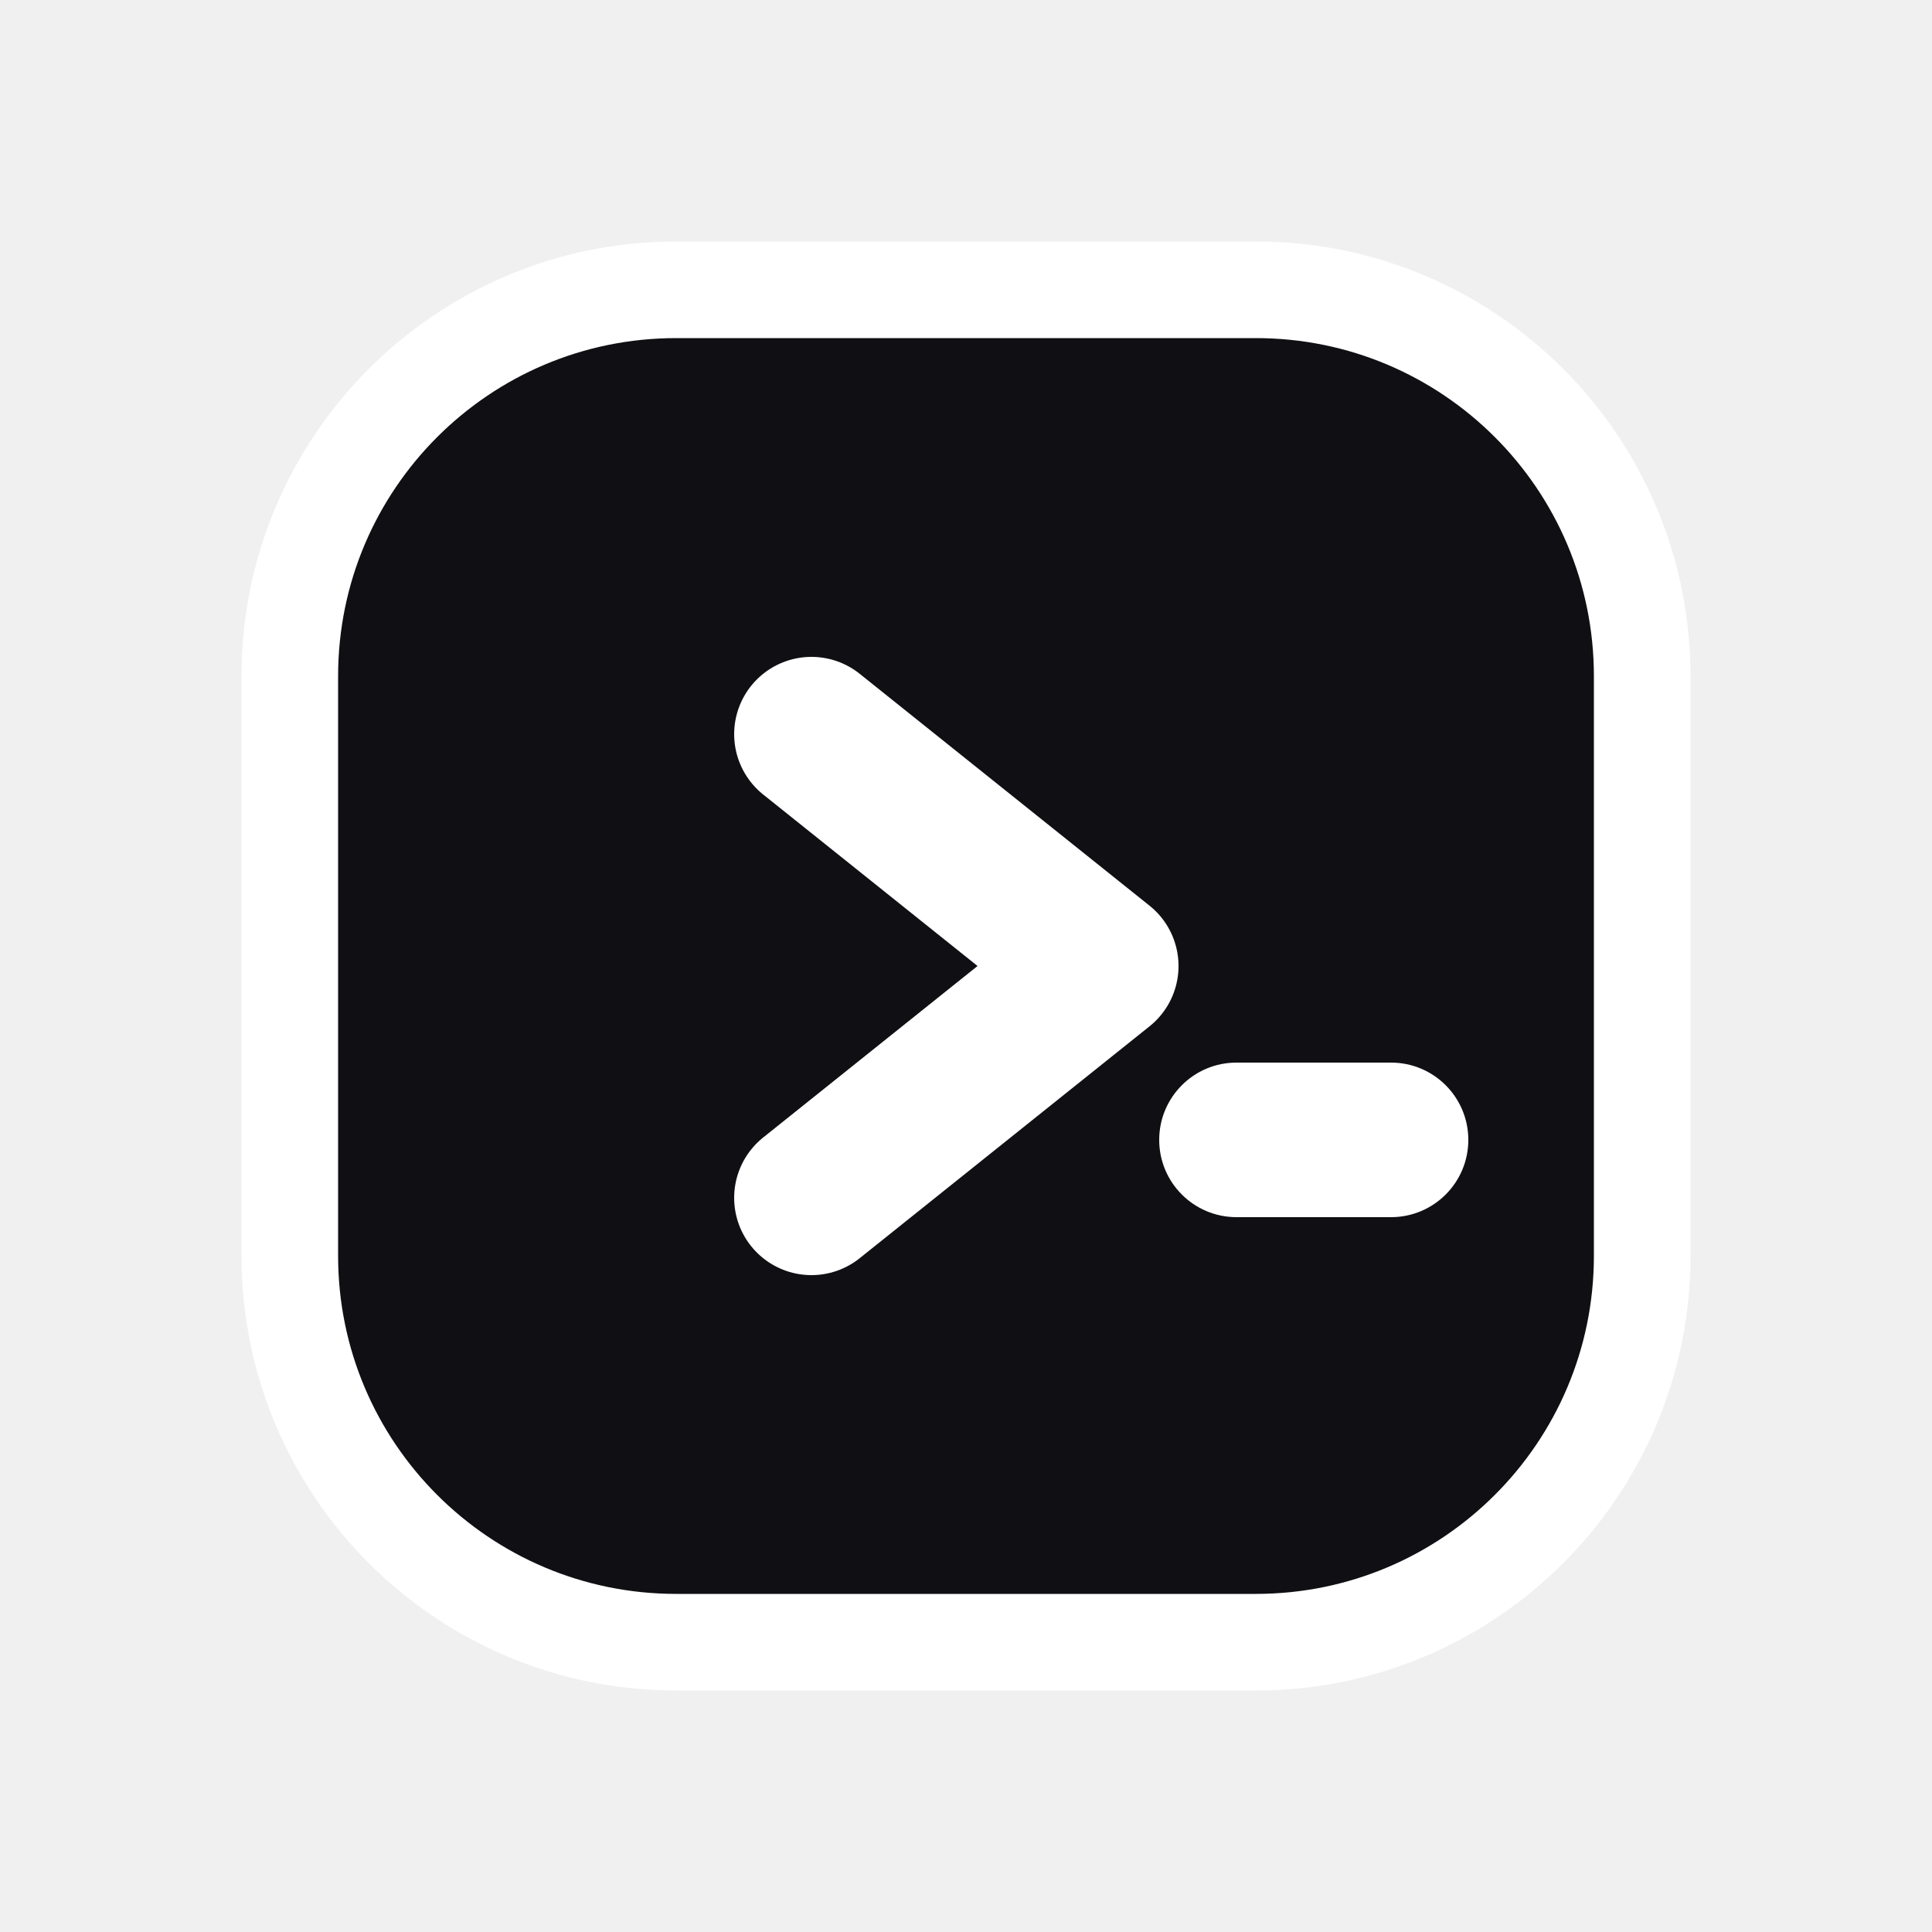
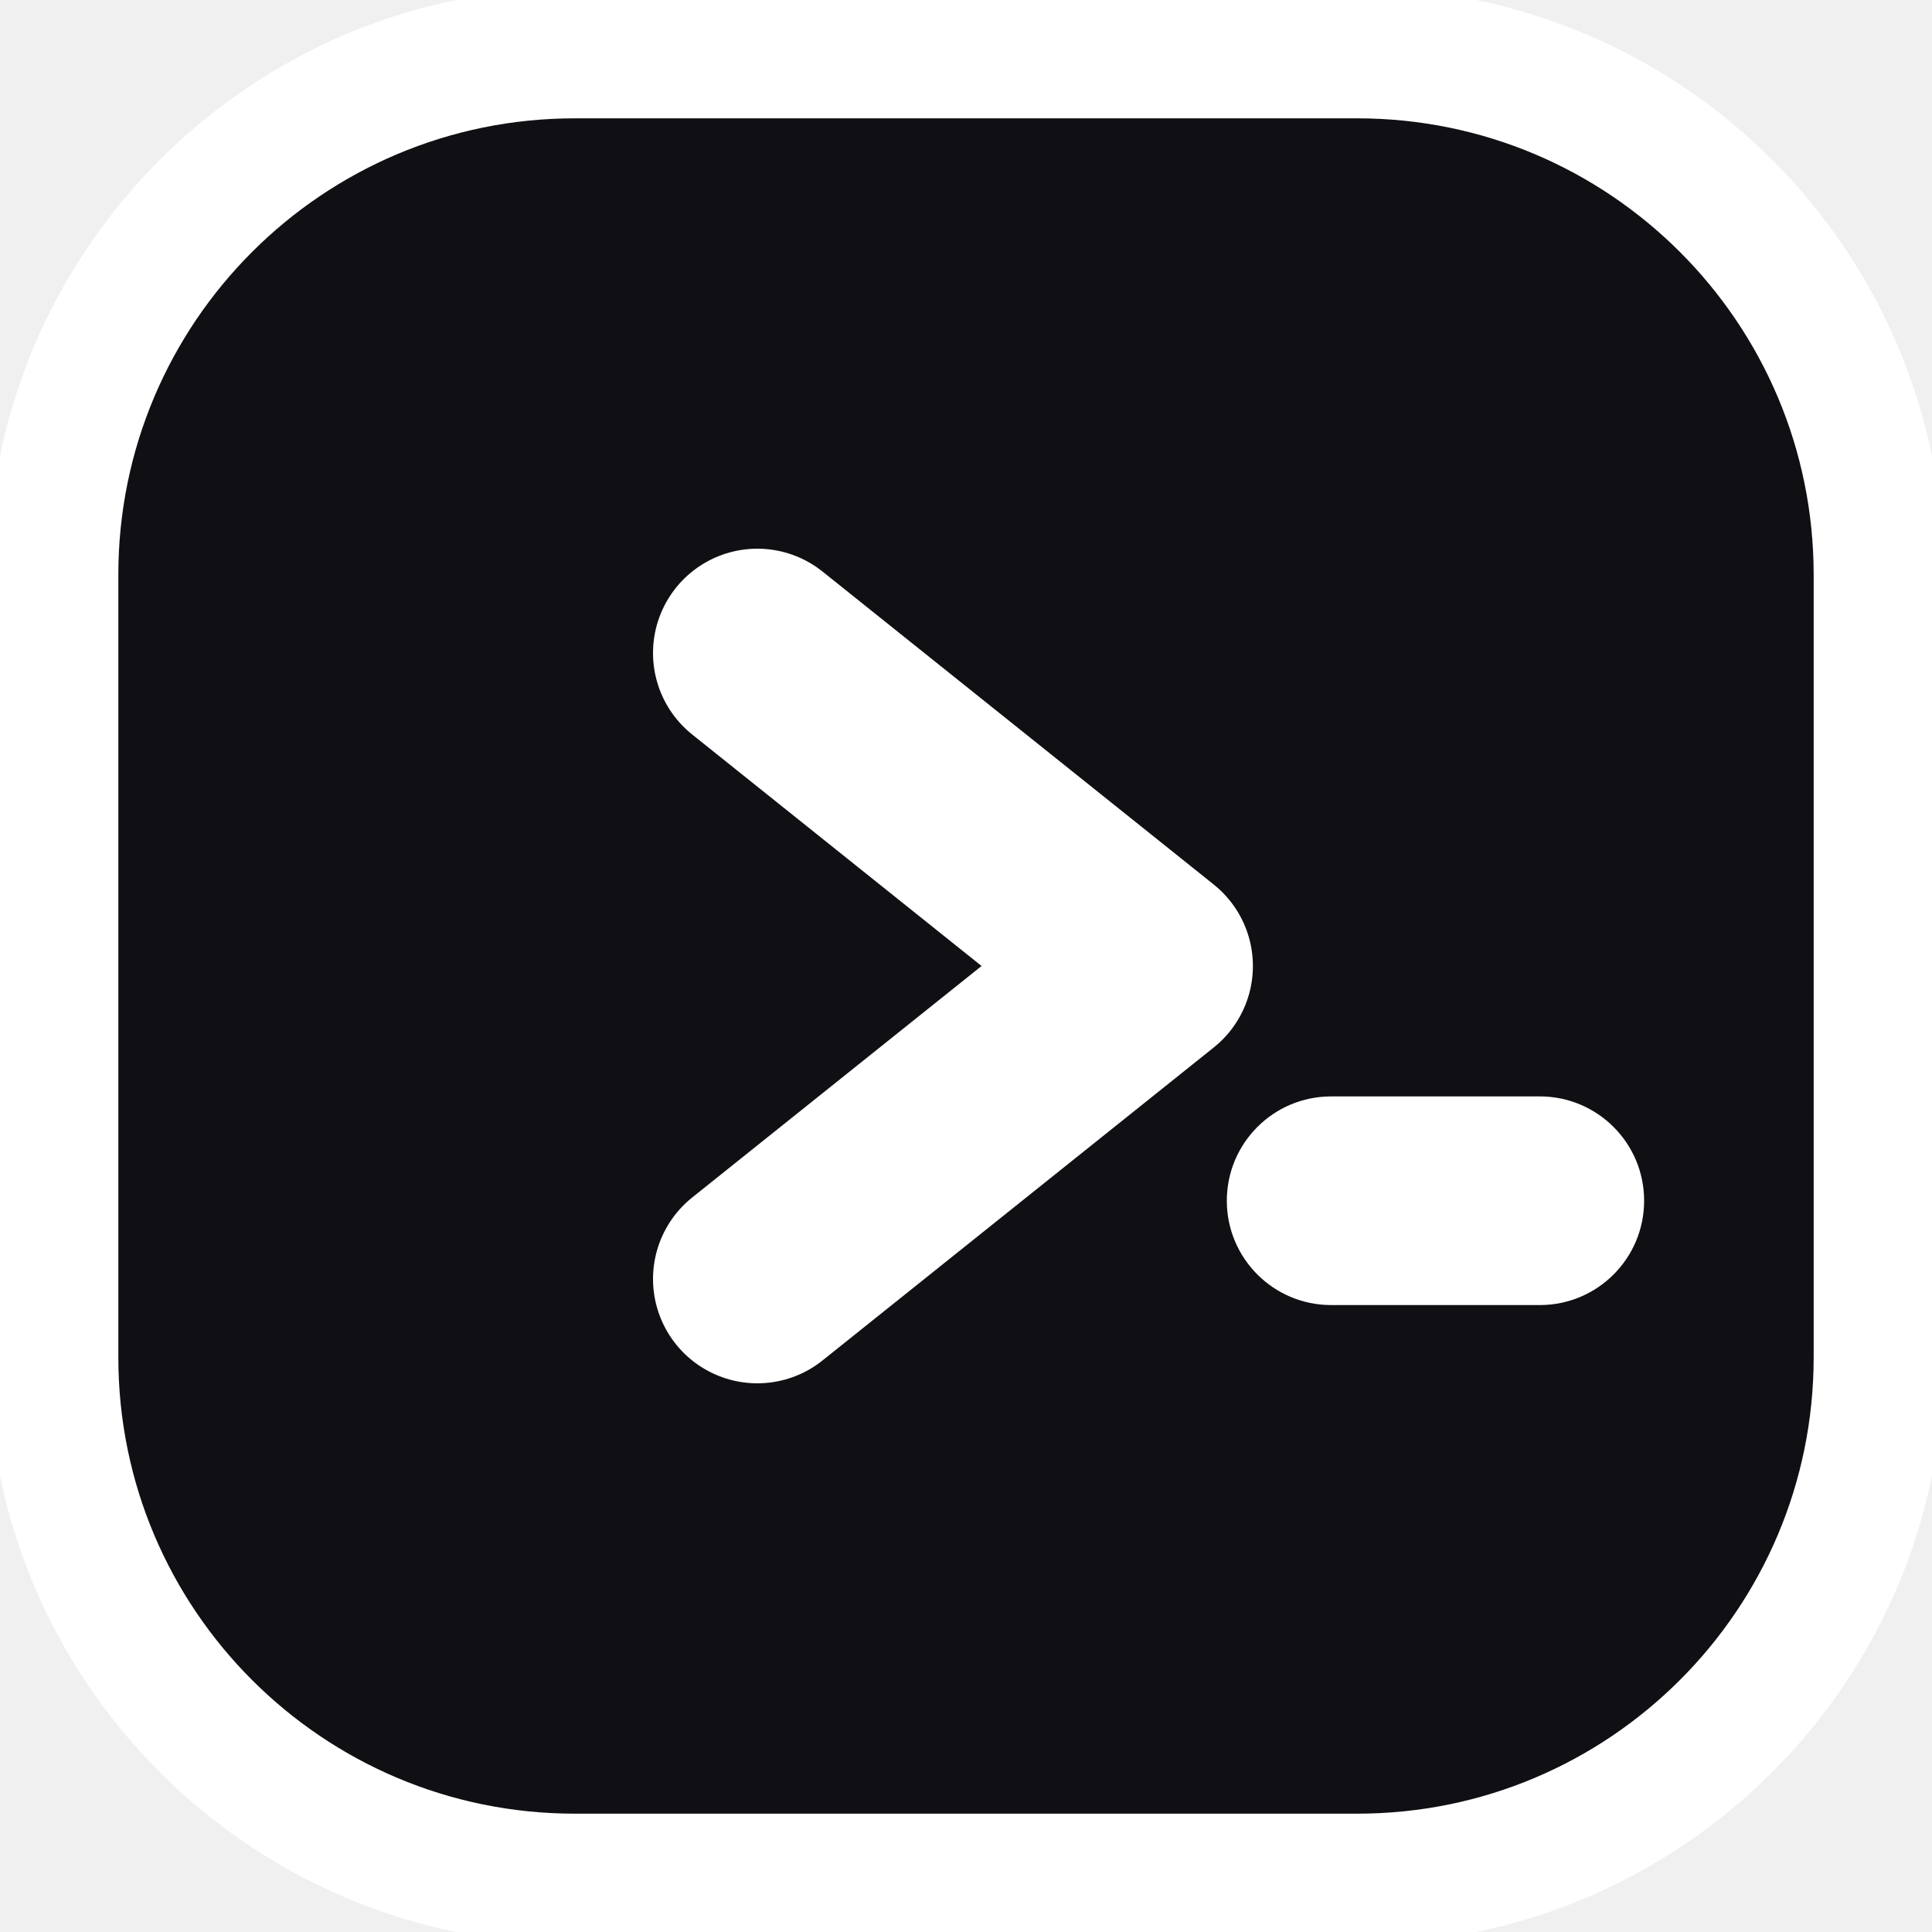
- <svg xmlns="http://www.w3.org/2000/svg" viewBox="-2 0 20 20" fill="none">
-   <rect x="1" y="3" width="14" height="14" rx="4" fill="#101014" stroke="white" stroke-width="1" />
-   <polyline points="6.4,7.6 9.4,10 6.4,12.4" fill="none" stroke="white" stroke-width="1.6" stroke-linecap="round" stroke-linejoin="round" />
-   <rect x="10" y="11" width="3.2" height="1.6" rx="0.8" fill="white" />
+ <svg xmlns="http://www.w3.org/2000/svg" viewBox="0 0 20 20" fill="none">
+   <g transform="translate(-0.8,-3.5) scale(1.35)">
+     <rect x="1" y="3" width="14" height="14" rx="4" fill="#101014" stroke="white" stroke-width="1" />
+     <polyline points="6.4,7.6 9.4,10 6.4,12.4" fill="none" stroke="white" stroke-width="1.6" stroke-linecap="round" stroke-linejoin="round" />
+     <rect x="10" y="11" width="3.2" height="1.6" rx="0.8" fill="white" />
+   </g>
</svg>
